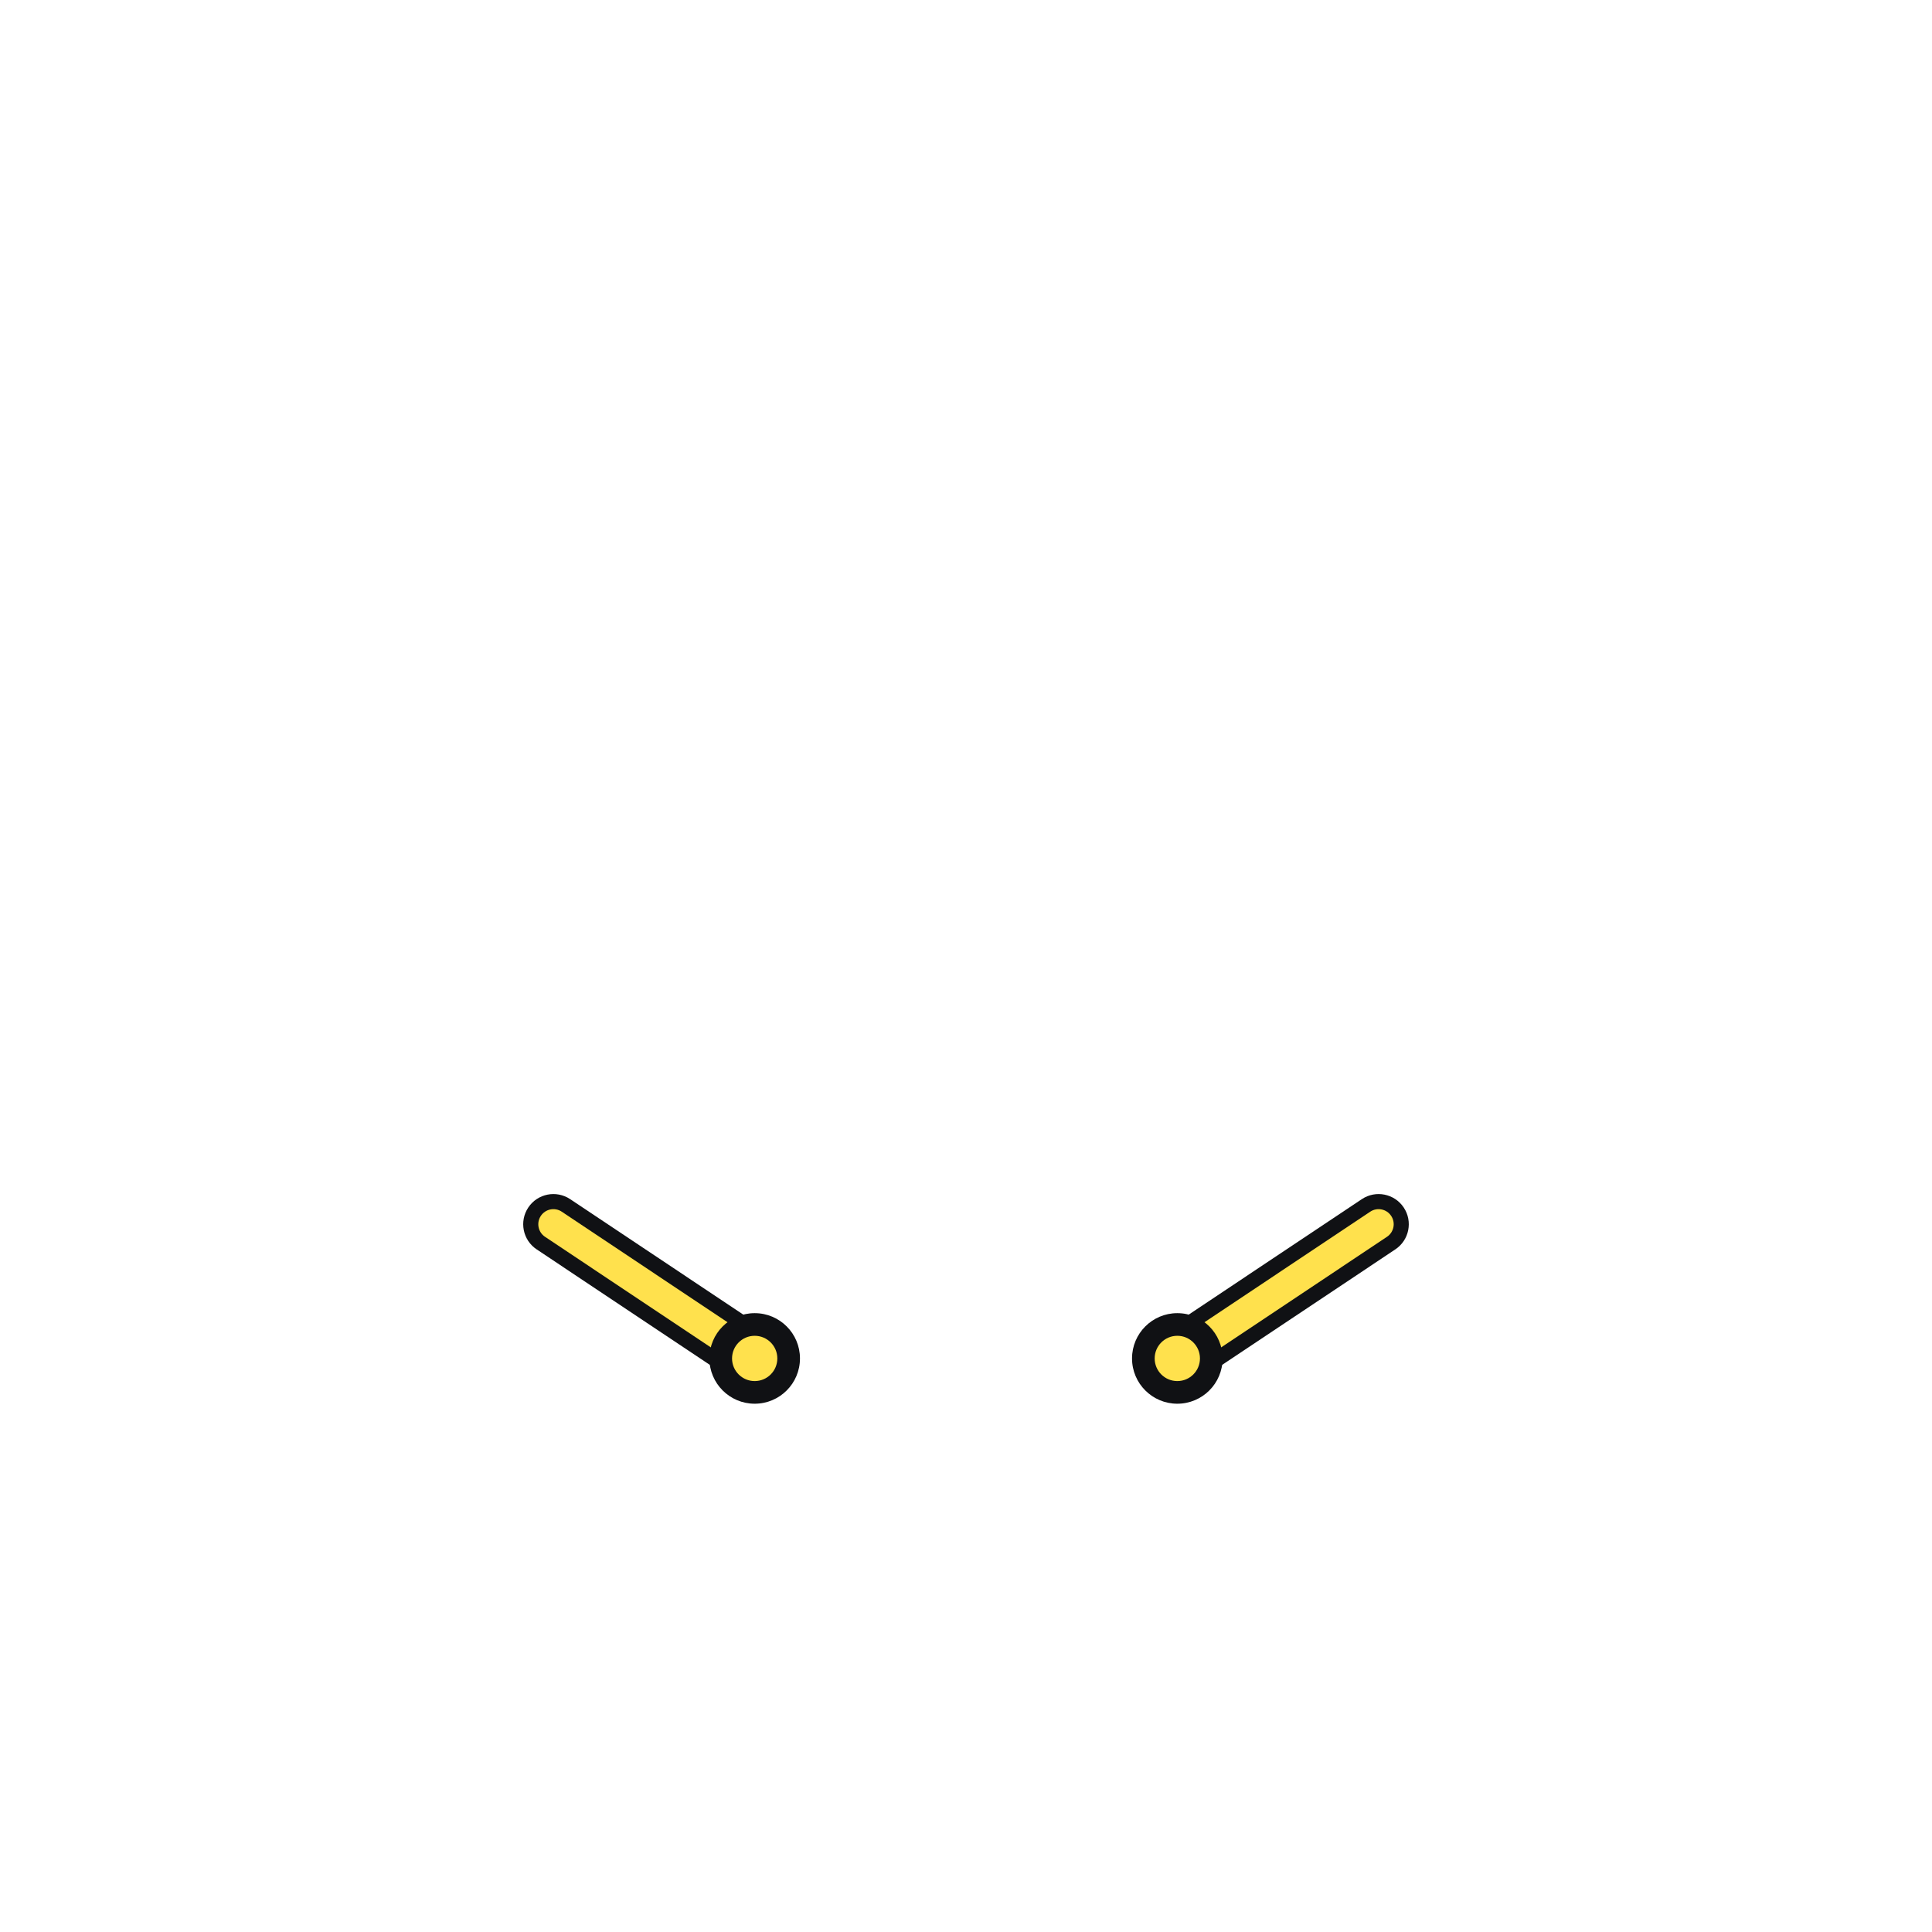
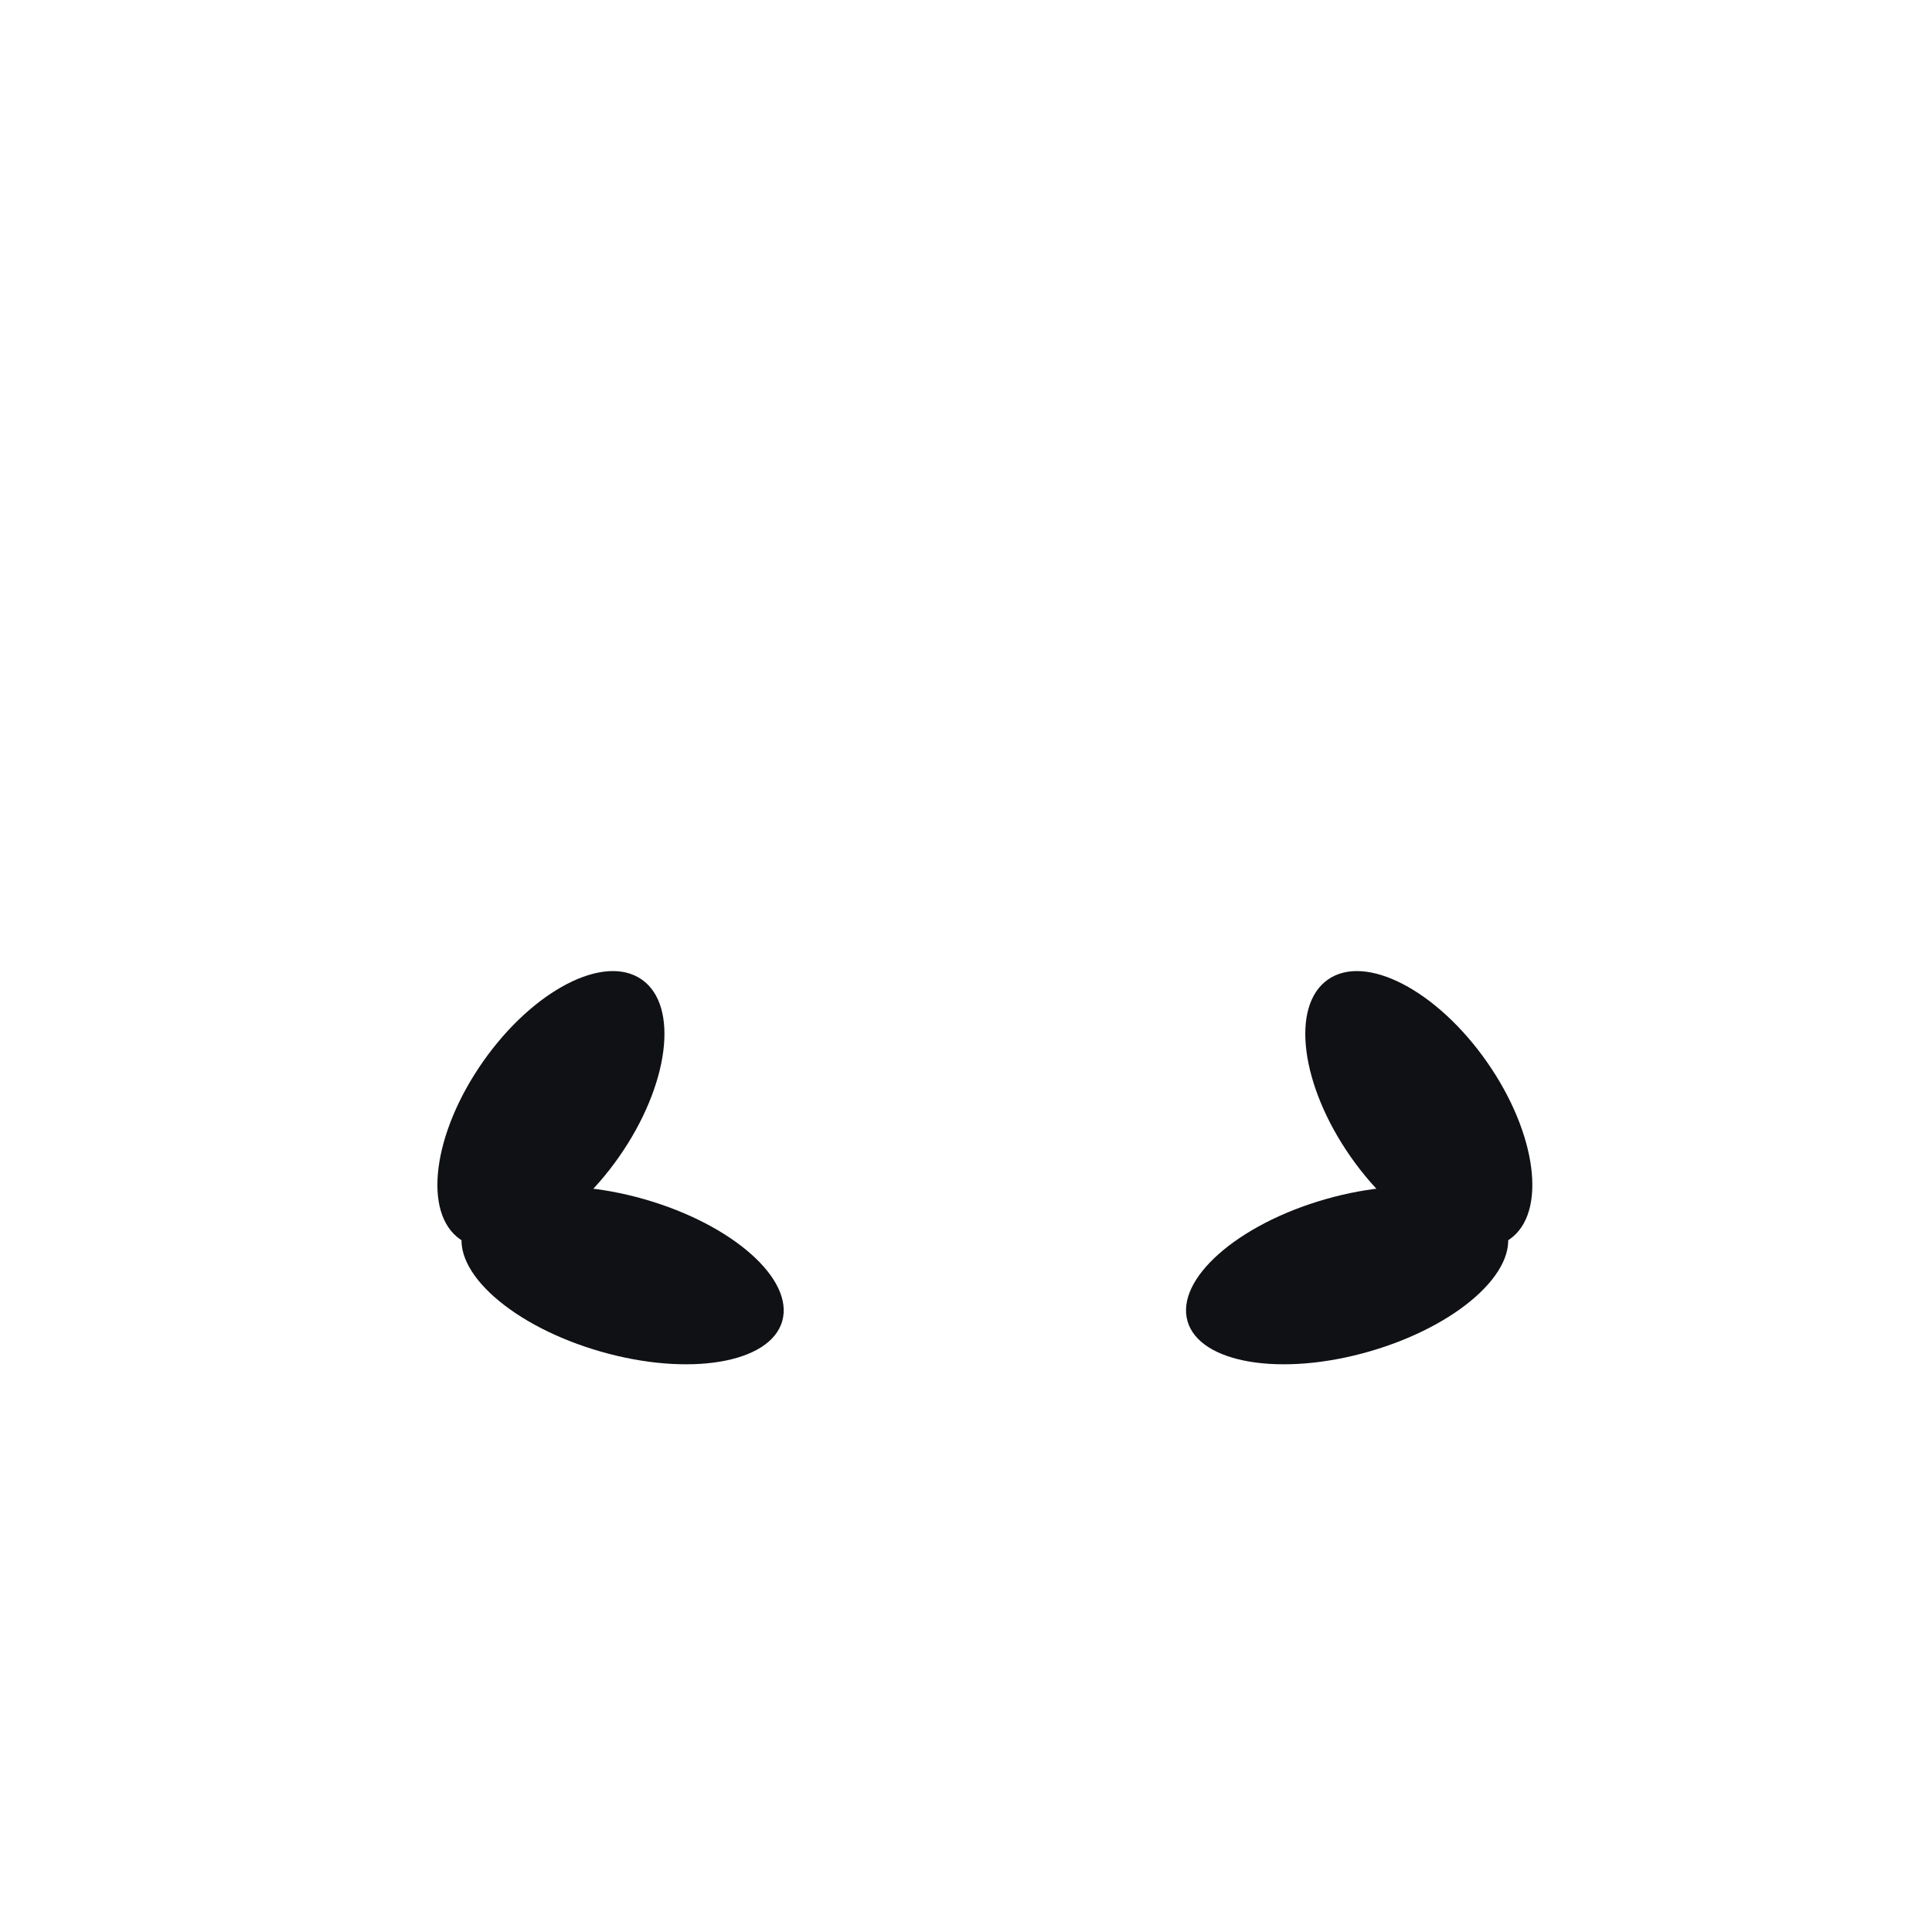
<svg xmlns="http://www.w3.org/2000/svg" viewBox="0 0 512 512">
-   <rect x="140" y="312" width="72.1" height="16" rx="8" fill="#101114" transform="rotate(33.7 140 320)" />
-   <rect x="144" y="316" width="64.1" height="8" rx="4" fill="#ffe14d" transform="rotate(33.7 140 320)" />
-   <circle cx="200" cy="360" r="12" fill="#101114" />
-   <circle cx="200" cy="360" r="6" fill="#ffe14d" />
-   <rect x="372" y="312" width="72.1" height="16" rx="8" fill="#101114" transform="rotate(146.3 372 320)" />
-   <rect x="376" y="316" width="64.1" height="8" rx="4" fill="#ffe14d" transform="rotate(146.3 372 320)" />
-   <circle cx="312" cy="360" r="12" fill="#101114" />
-   <circle cx="312" cy="360" r="6" fill="#ffe14d" />
+   <g fill="#101114">
+     <ellipse cx="146" cy="294" rx="22" ry="42" transform="rotate(35 146 294)" />
+     <ellipse cx="165" cy="338" rx="21" ry="44" transform="rotate(-74 165 338)" />
+     <ellipse cx="376" cy="294" rx="22" ry="42" transform="rotate(-35 376 294)" />
+     <ellipse cx="357" cy="338" rx="21" ry="44" transform="rotate(74 357 338)" />
+   </g>
</svg>
